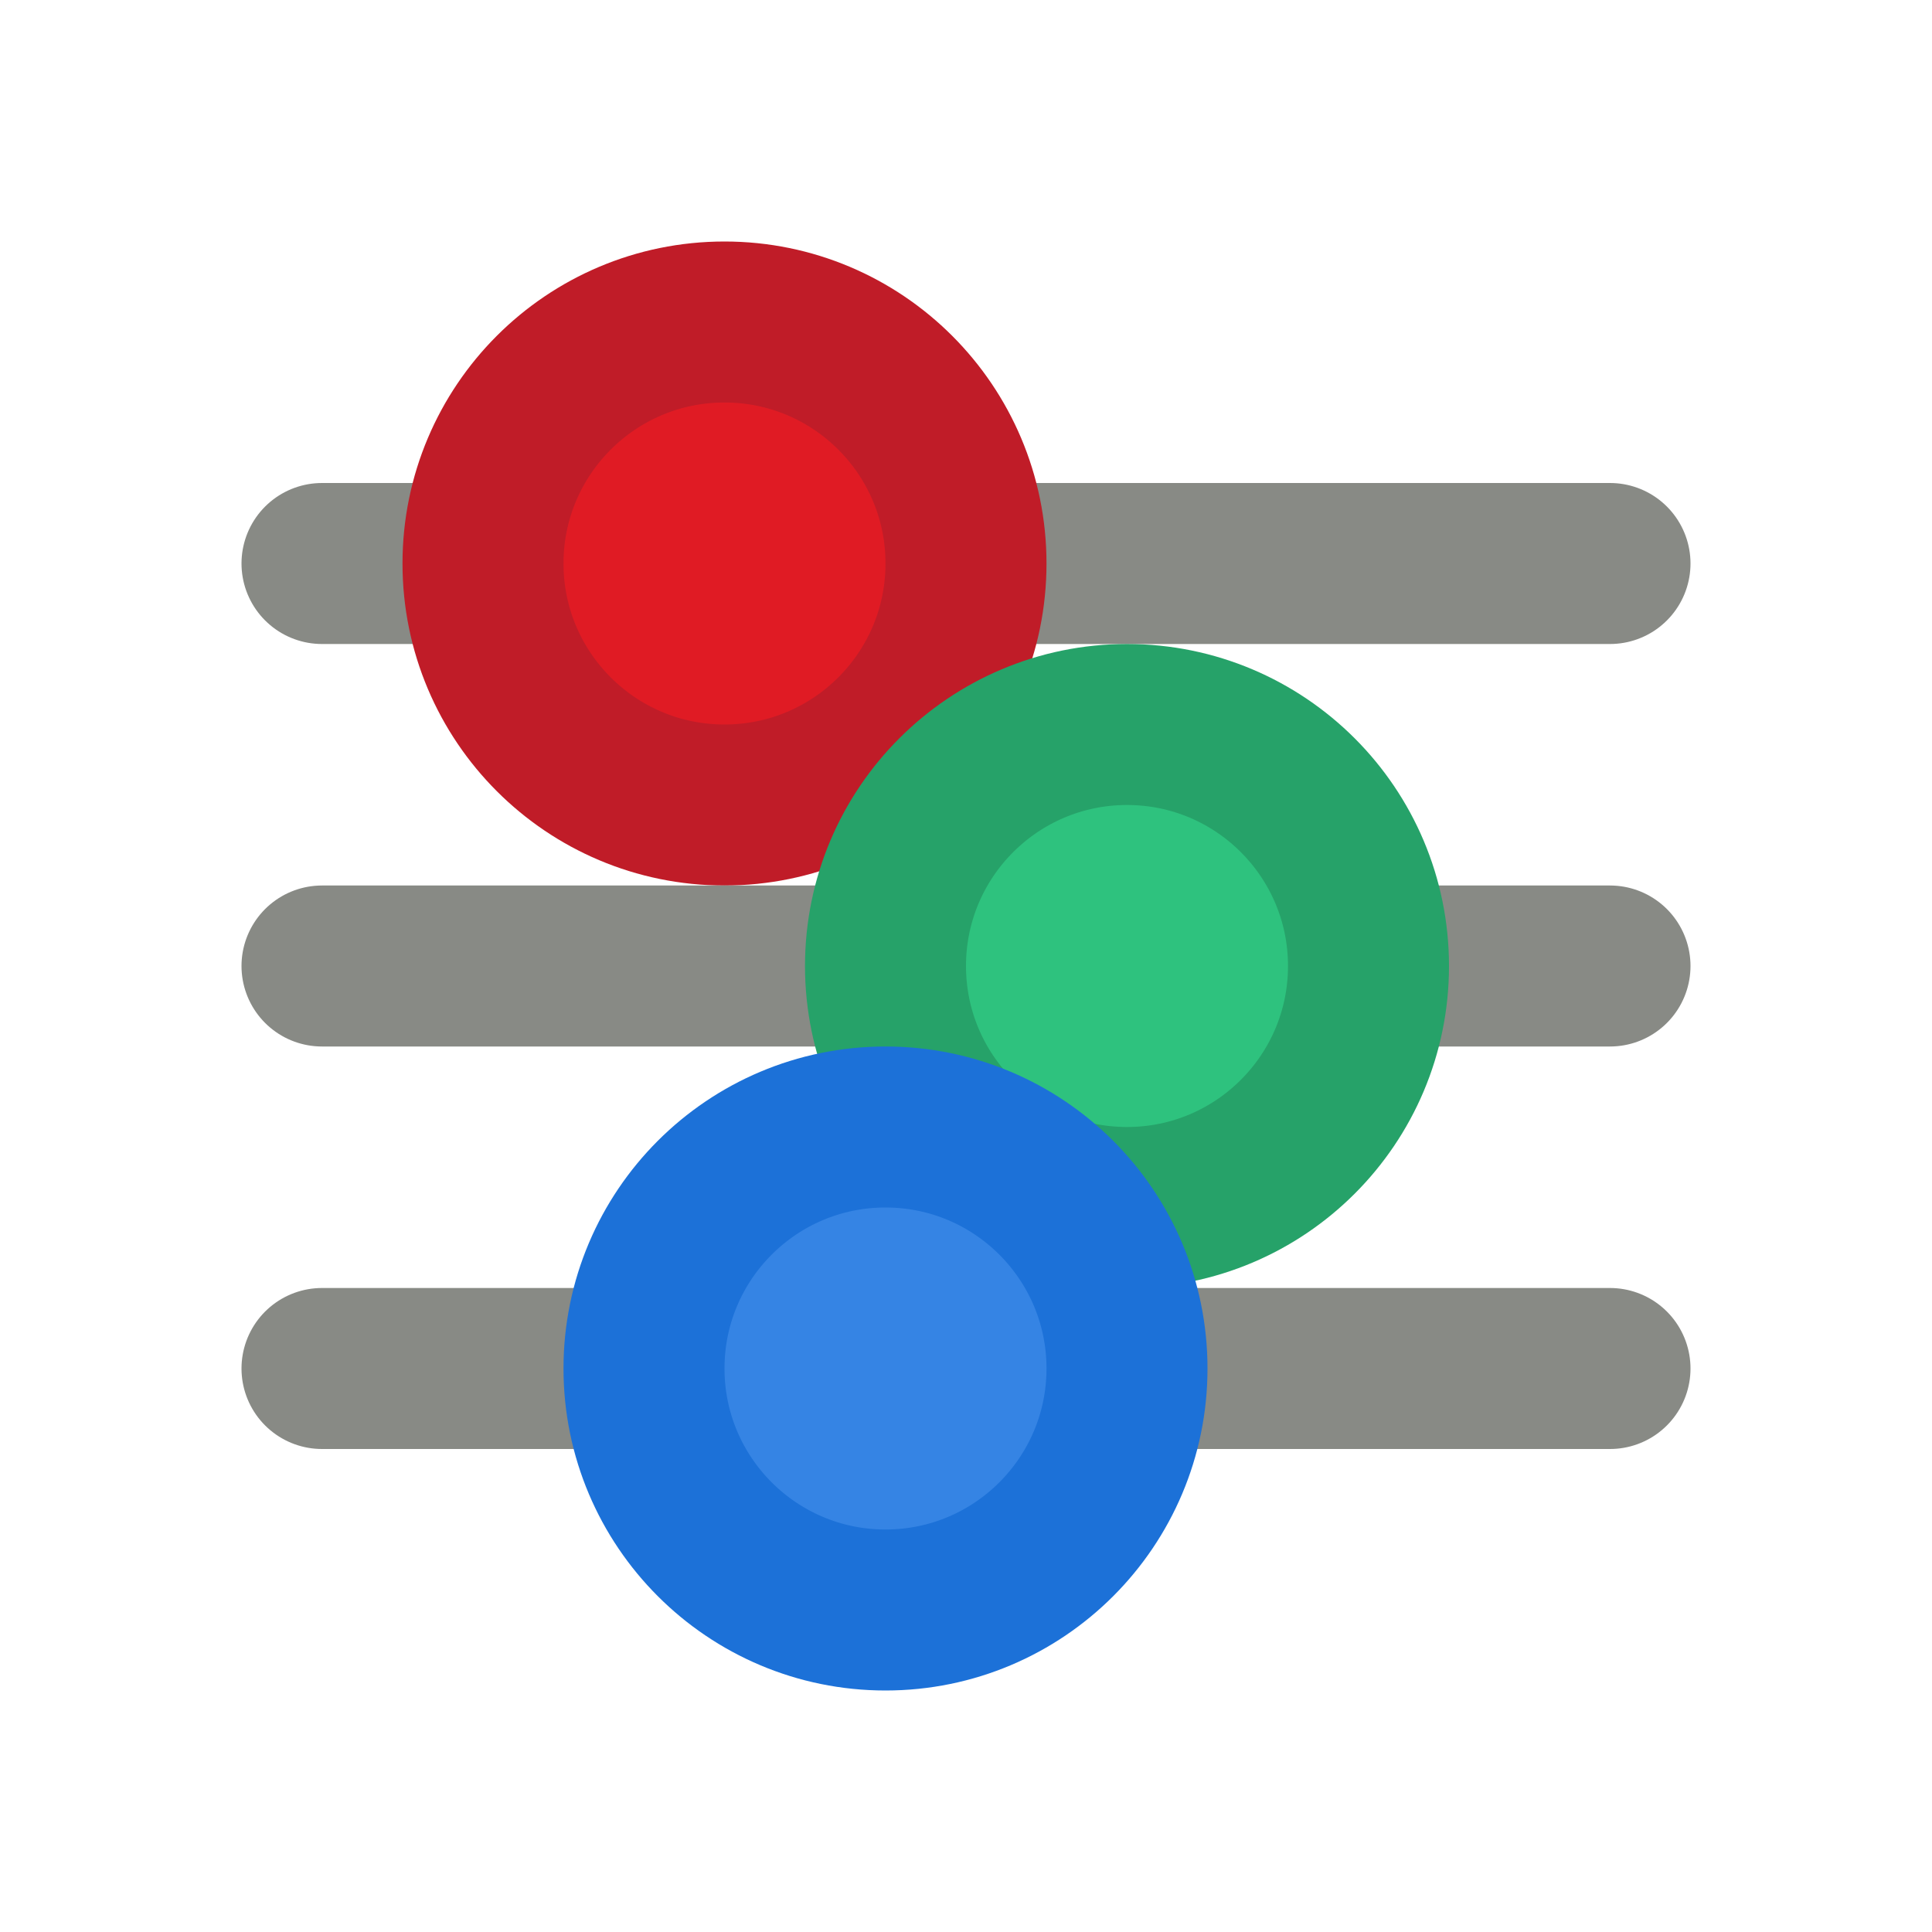
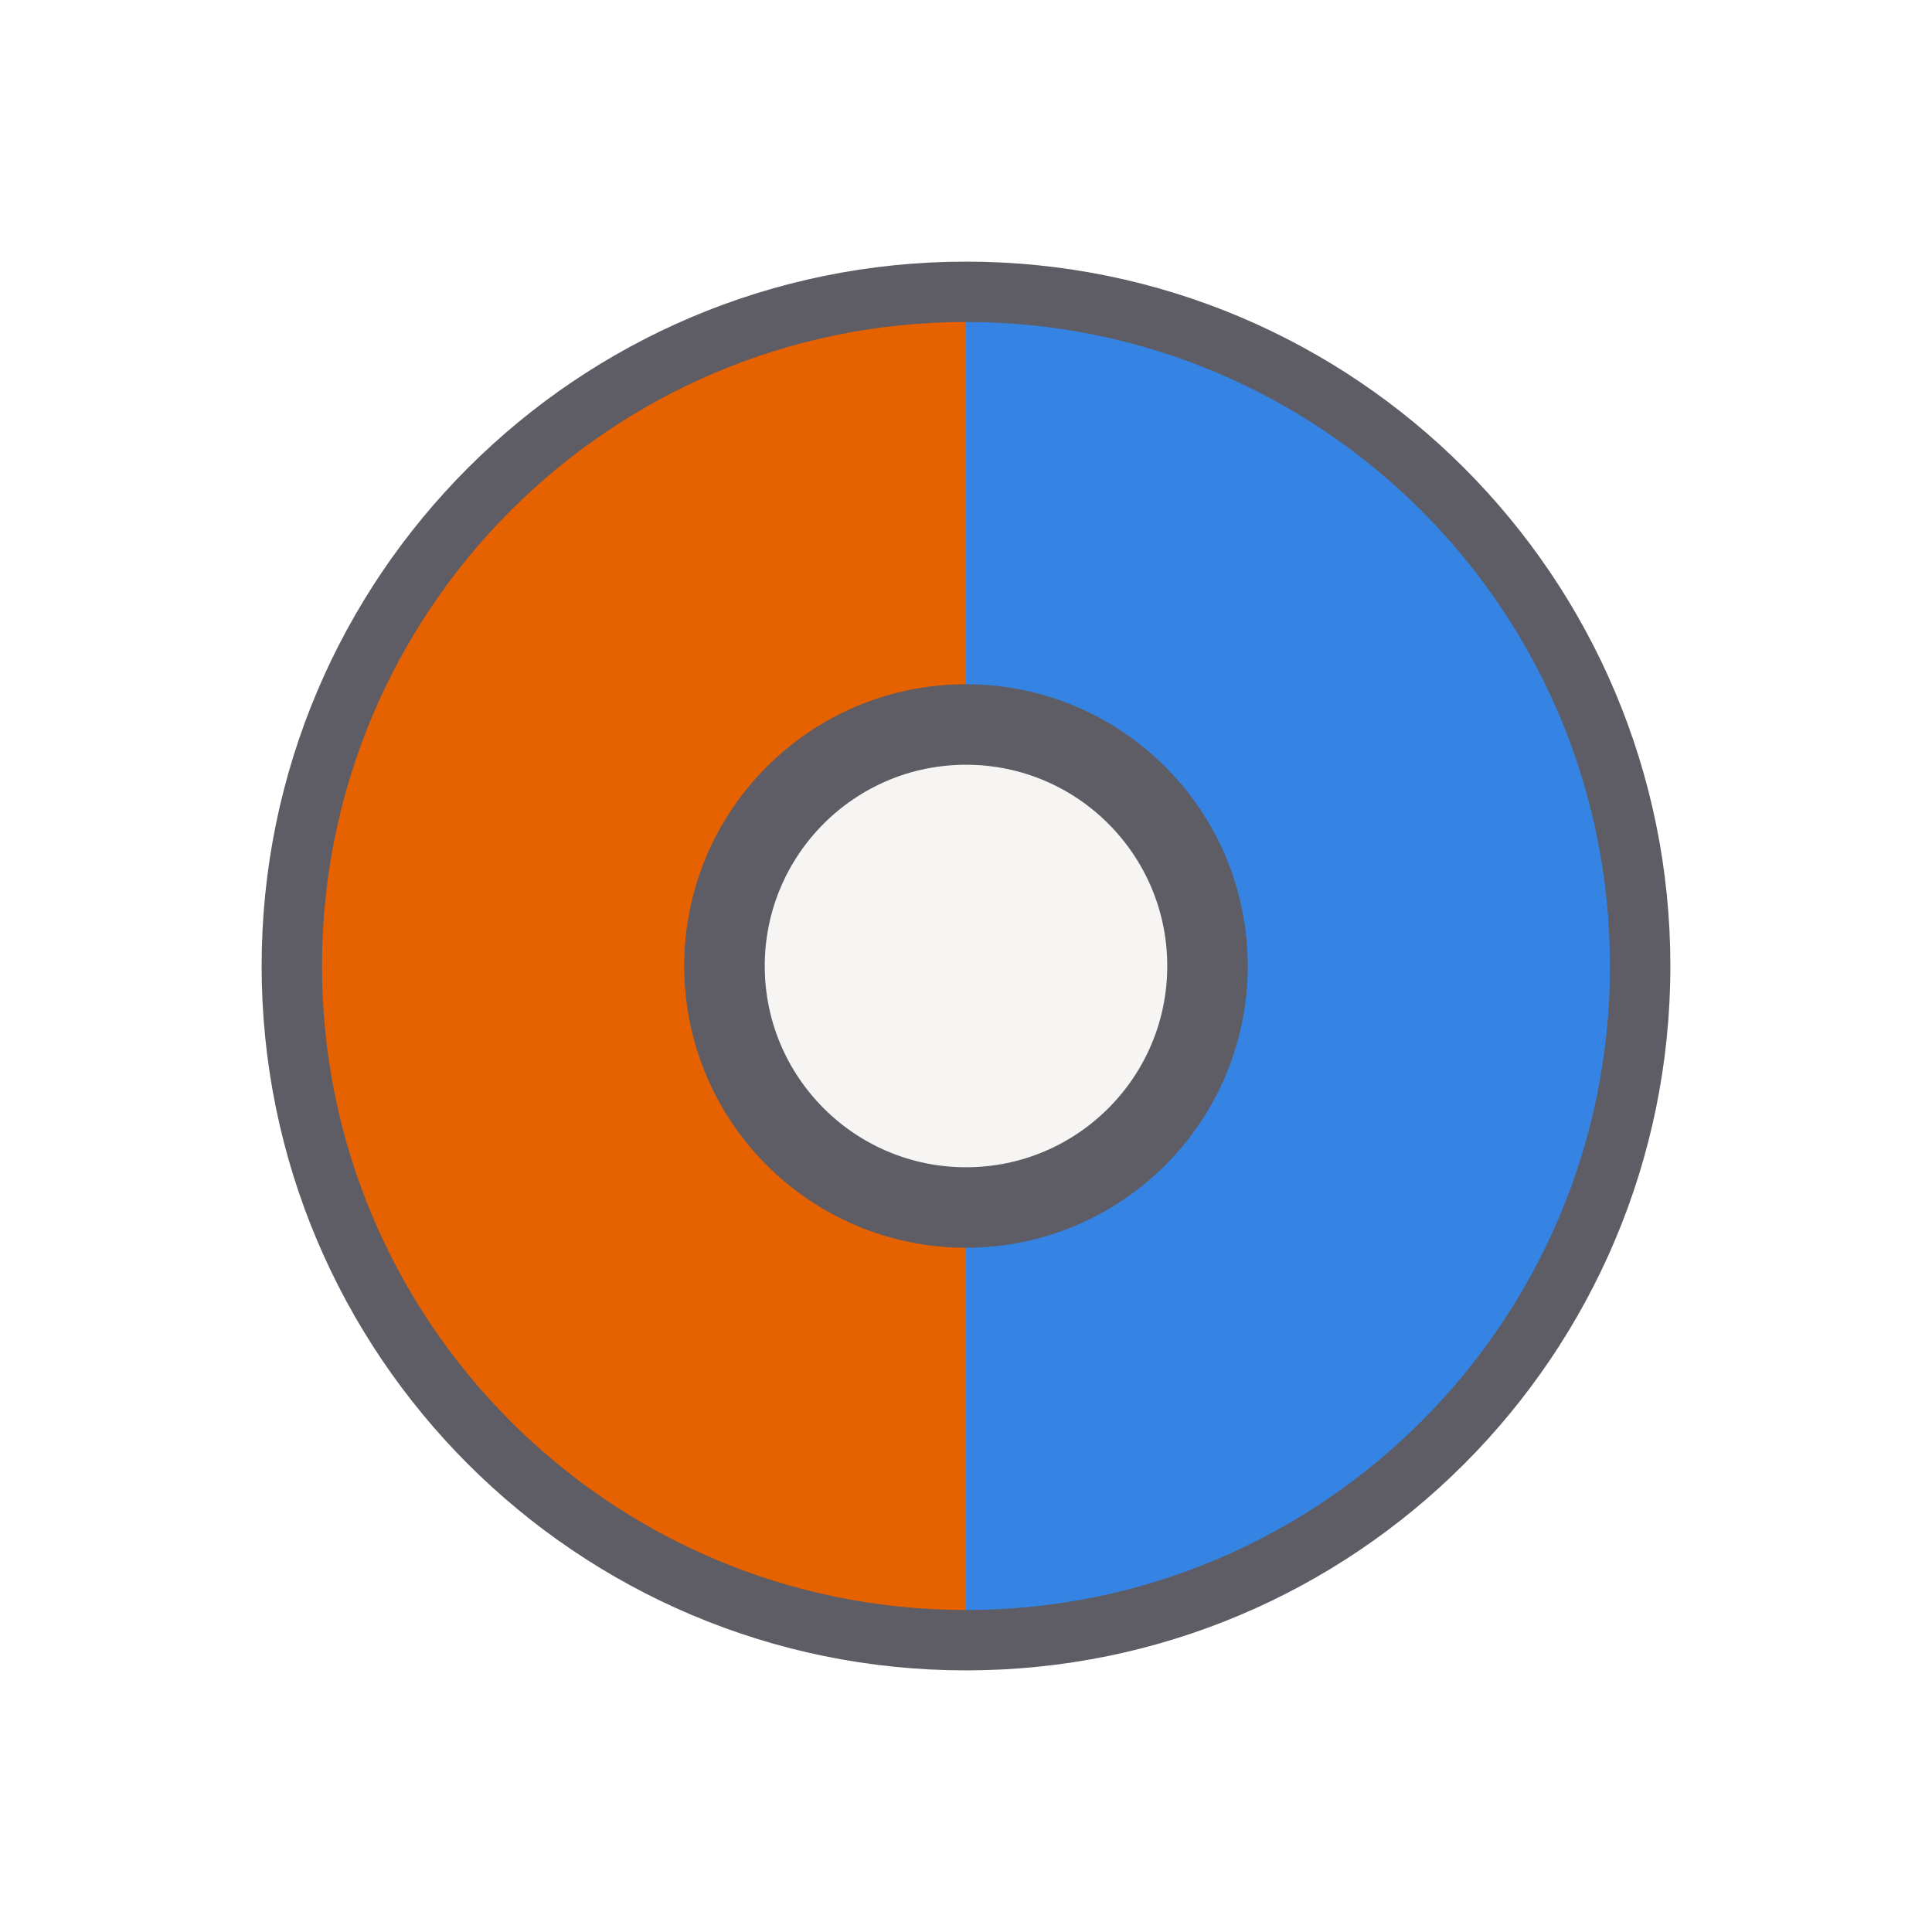
- <svg xmlns="http://www.w3.org/2000/svg" width="24" height="24" viewBox="0 0 24 24" fill="none" stroke-width="2" stroke-linecap="round" stroke-linejoin="round">
-   <line x1="4" y1="7" x2="20" y2="7" stroke="#888a85" />
-   <circle cx="9" cy="7" r="3" fill="#e01b24" stroke="#c01c28" />
-   <line x1="4" y1="12" x2="20" y2="12" stroke="#888a85" />
-   <circle cx="14" cy="12" r="3" fill="#2ec27e" stroke="#26a269" />
-   <line x1="4" y1="17" x2="20" y2="17" stroke="#888a85" />
-   <circle cx="11" cy="17" r="3" fill="#3584e4" stroke="#1c71d8" />
+ <svg xmlns="http://www.w3.org/2000/svg" width="24" height="24" viewBox="0 0 24 24">
+   <circle cx="12" cy="12" r="8" fill="none" stroke="#5e5c64" stroke-width="1.5" />
+   <path d="M12 4a8 8 0 0 1 0 16" fill="#3584e4" />
+   <path d="M12 4a8 8 0 0 0 0 16" fill="#e66100" />
+   <circle cx="12" cy="12" r="3" fill="#f6f5f4" stroke="#5e5c64" stroke-width="1" />
</svg>
